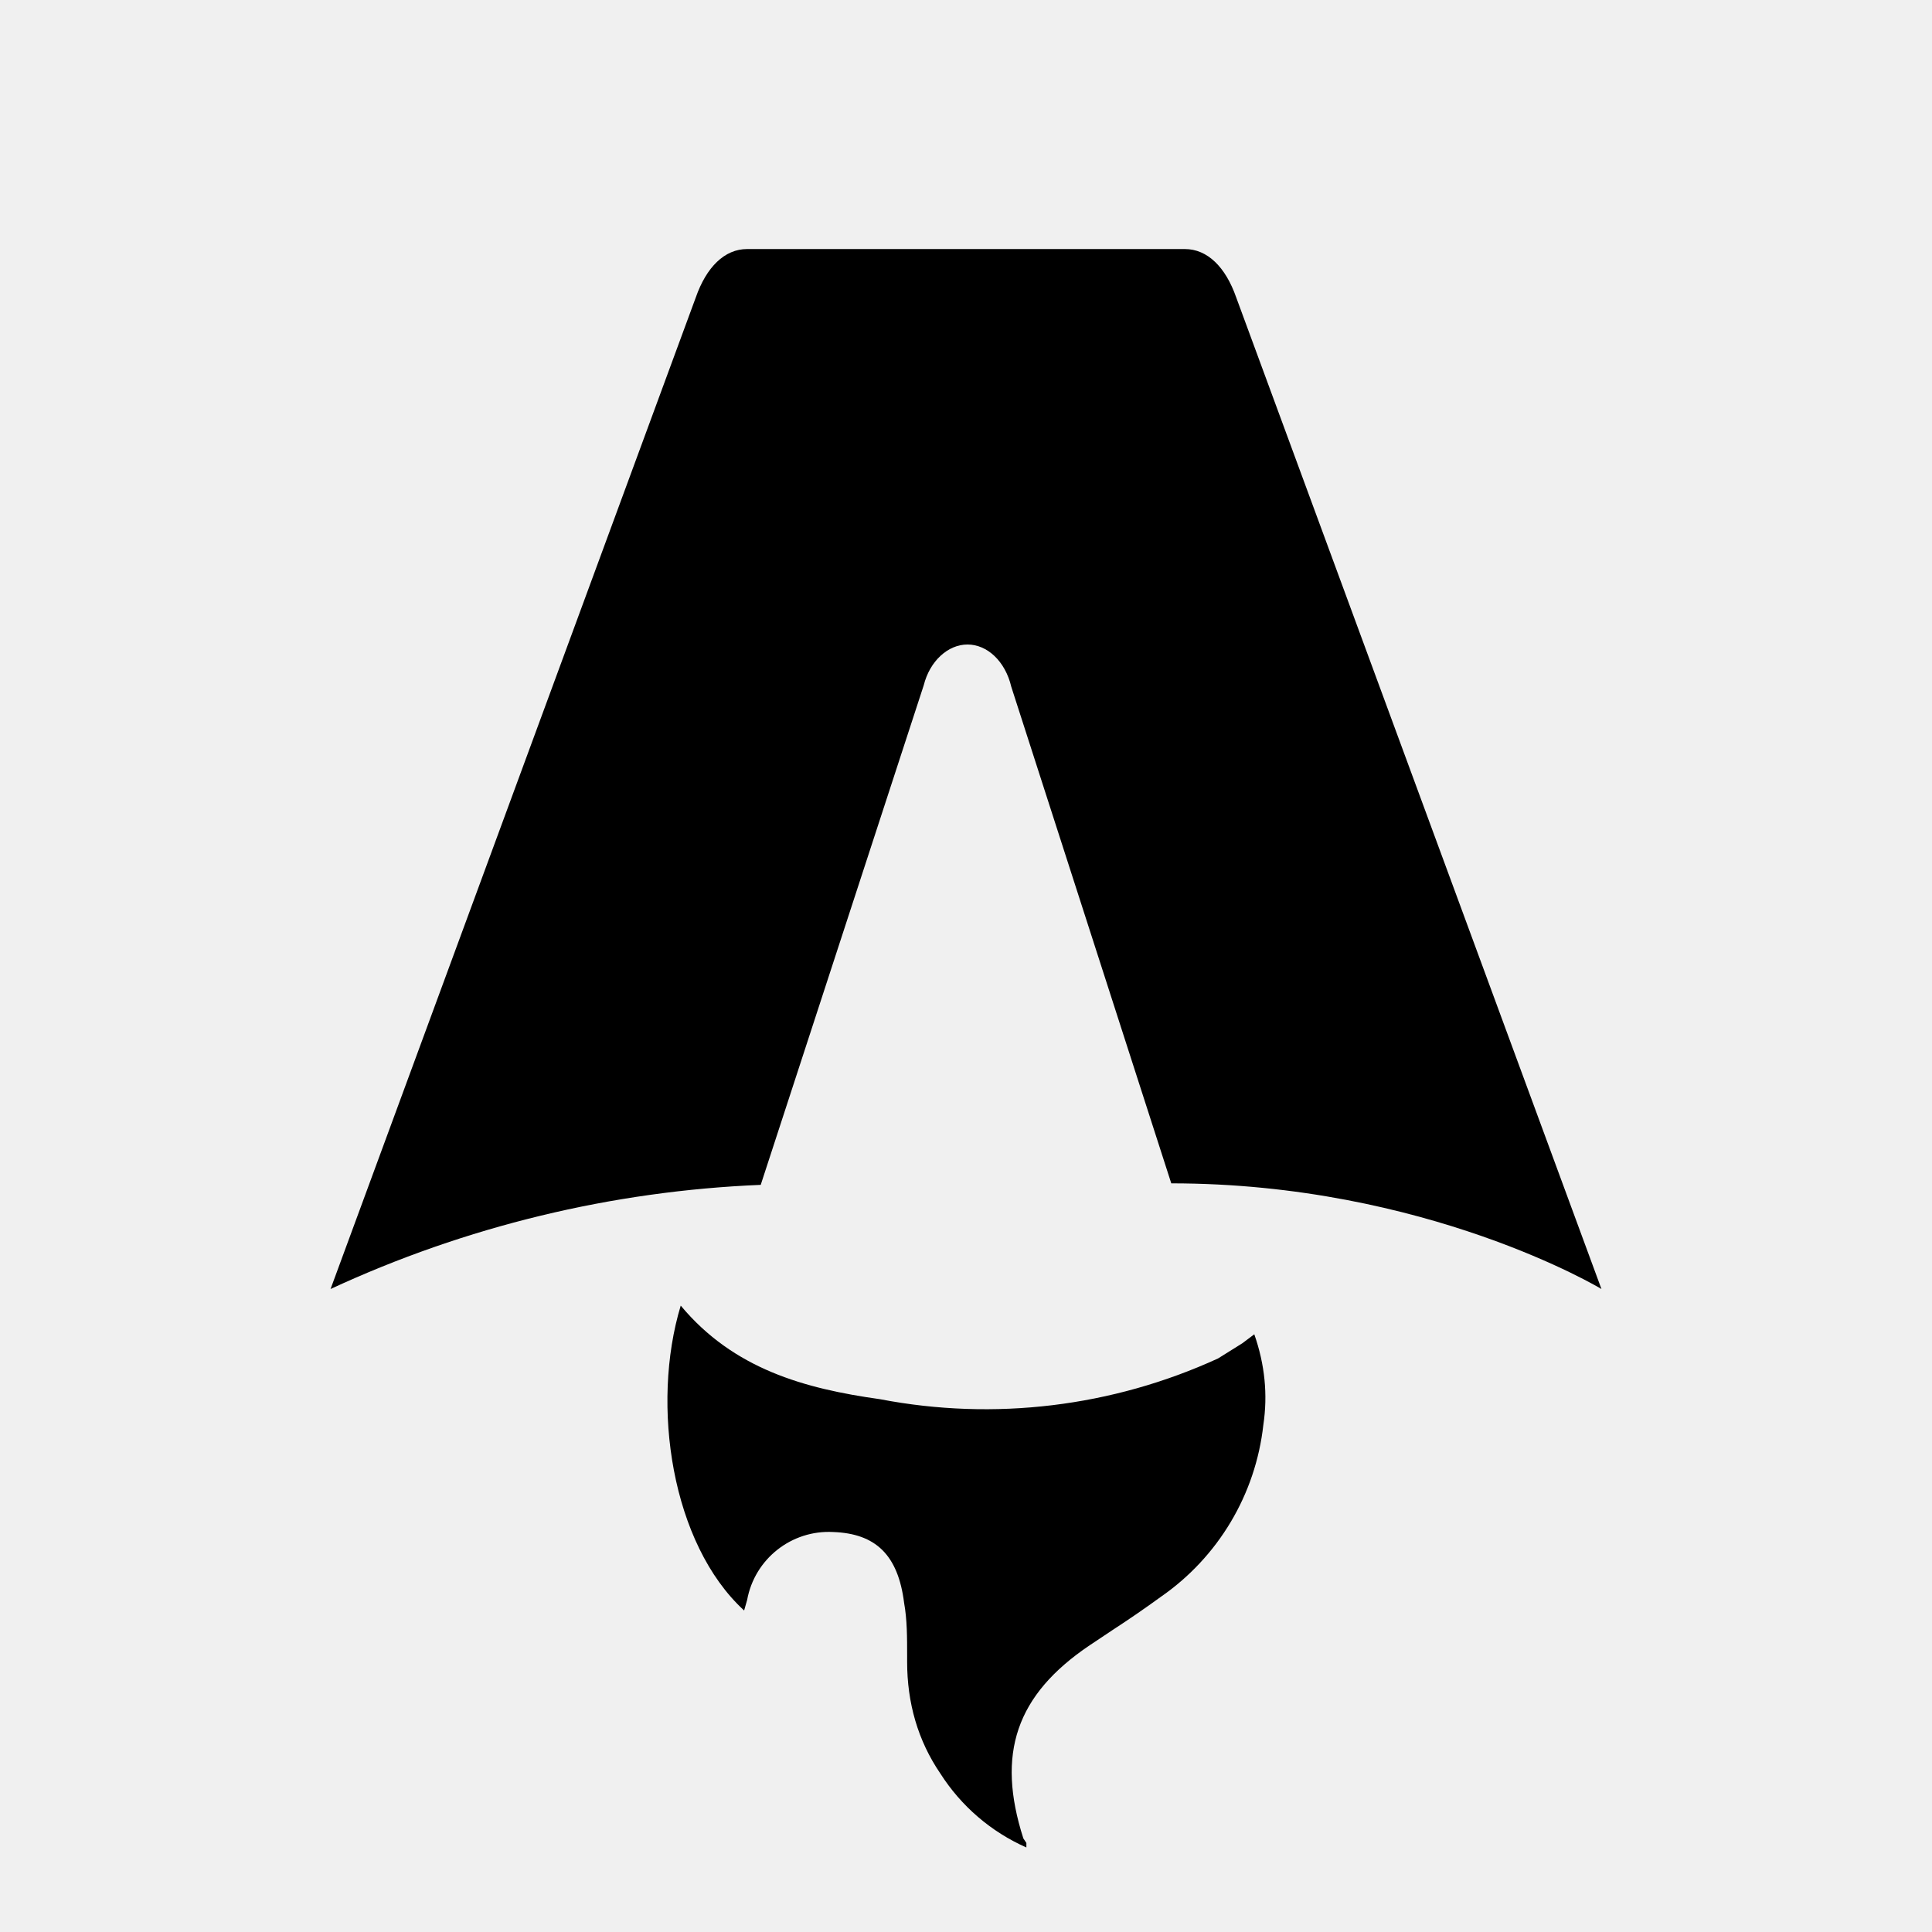
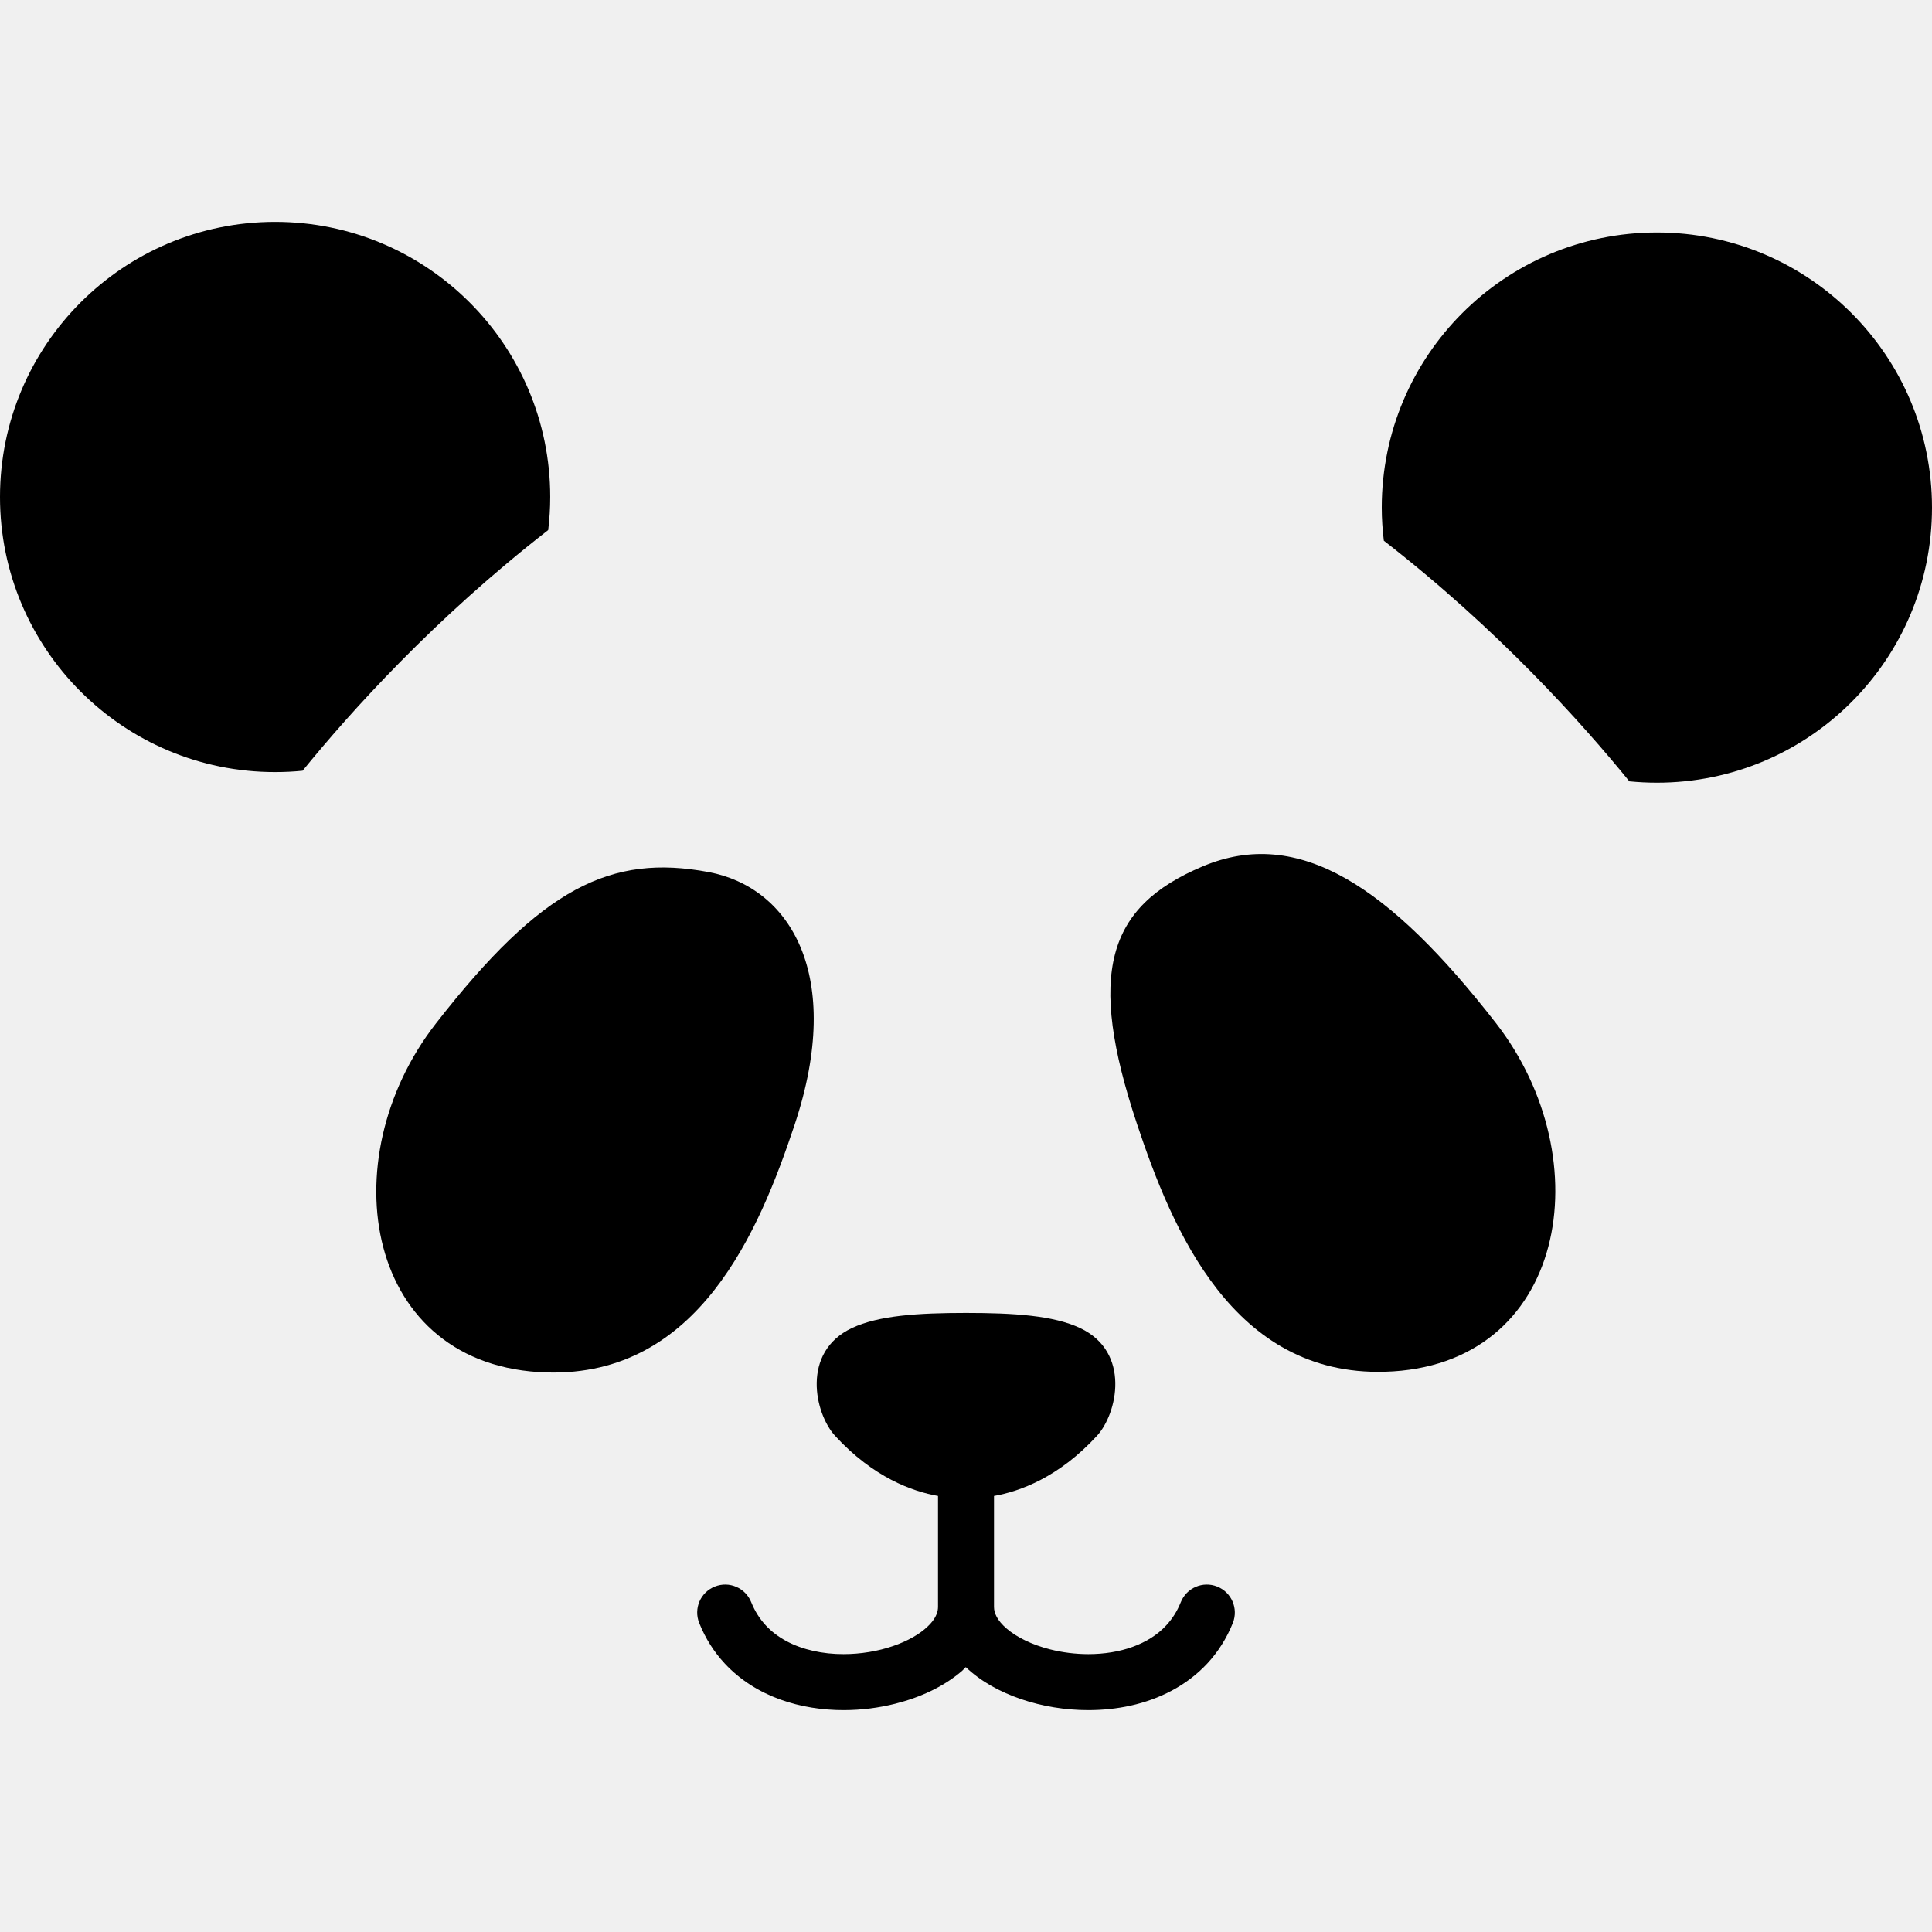
- <svg xmlns="http://www.w3.org/2000/svg" fill="none" viewBox="0 0 128 128">
-   <path d="M50.4 78.5a75.1 75.1 0 0 0-28.5 6.9l24.2-65.7c.7-2 1.9-3.2 3.4-3.2h29c1.5 0 2.7 1.2 3.4 3.2l24.2 65.7s-11.6-7-28.5-7L67 45.5c-.4-1.7-1.6-2.8-2.9-2.8-1.3 0-2.5 1.1-2.9 2.7L50.4 78.5Zm-1.1 28.2Zm-4.2-20.2c-2 6.6-.6 15.8 4.2 20.2a17.5 17.5 0 0 1 .2-.7 5.5 5.5 0 0 1 5.7-4.5c2.8.1 4.3 1.5 4.7 4.7.2 1.1.2 2.3.2 3.5v.4c0 2.7.7 5.2 2.2 7.4a13 13 0 0 0 5.7 4.9v-.3l-.2-.3c-1.8-5.6-.5-9.5 4.4-12.8l1.5-1a73 73 0 0 0 3.2-2.2 16 16 0 0 0 6.8-11.4c.3-2 .1-4-.6-6l-.8.6-1.6 1a37 37 0 0 1-22.4 2.7c-5-.7-9.7-2-13.2-6.2Z" />
+ <svg xmlns="http://www.w3.org/2000/svg" height="64" width="64" version="1.1" id="_x32_" viewBox="0 0 512 512" xml:space="preserve">
+   <g>
+     <path class="st0" d="M210.574,298.095c13.291-39.886-1.344-62.965-22.773-66.983c-25.862-4.847-44.194,4.018-72.33,40.184   c-28.129,36.166-18.747,91.078,29.473,92.423C185.127,364.829,201.2,326.216,210.574,298.095z" />
+     <path class="st0" d="M318.735,229.596c-25.447,10.71-30.701,28.426-17.41,68.304c9.374,28.129,25.439,66.749,65.631,65.632   c48.221-1.329,57.594-56.242,29.466-92.423C368.292,234.951,344.19,218.885,318.735,229.596z" />
+     <path class="st0" d="M145.28,140.472c0.344-2.877,0.532-5.801,0.532-8.756c0-40.277-32.632-72.917-72.901-72.917   C32.648,58.798,0,91.438,0,131.716c0,40.255,32.648,72.894,72.91,72.894c2.454,0,4.894-0.117,7.286-0.36   C92.814,188.732,115.11,163.902,145.28,140.472z" />
+     <path class="st0" d="M439.091,61.613c-40.262,0-72.91,32.632-72.91,72.902c0,2.978,0.203,5.902,0.548,8.772   c30.162,23.422,52.466,48.268,65.068,63.778c2.408,0.235,4.831,0.36,7.294,0.36c40.269,0,72.909-32.632,72.909-72.909   C512,94.245,479.36,61.613,439.091,61.613z" />
+     <path class="st0" d="M322.581,420.461c-3.807-1.532-8.131,0.328-9.655,4.128c-0.978,2.455-2.283,4.449-3.847,6.137   c-2.338,2.541-5.355,4.417-8.912,5.707c-3.542,1.29-7.6,1.931-11.727,1.931c-3.448,0-6.926-0.445-10.132-1.258   c-4.816-1.204-8.975-3.284-11.516-5.496c-1.283-1.087-2.158-2.181-2.666-3.135c-0.5-0.962-0.696-1.744-0.704-2.612v-29.418   c6.731-1.188,17.121-4.862,27.308-15.964c5.348-5.825,9.053-22.148-4.503-28.536c-7.059-3.322-17.504-4.003-30.224-4.003   c-12.727,0-23.164,0.68-30.231,4.003c-13.548,6.388-9.843,22.711-4.495,28.536c10.186,11.101,20.576,14.776,27.307,15.964v29.418   c-0.008,0.587-0.102,1.118-0.305,1.696c-0.352,1.025-1.11,2.236-2.462,3.502c-1.986,1.924-5.261,3.847-9.202,5.176   c-3.948,1.353-8.522,2.126-13.056,2.126c-5.496,0.016-10.867-1.157-15.096-3.416c-2.119-1.142-3.98-2.526-5.543-4.222   c-1.564-1.688-2.854-3.682-3.846-6.137c-1.524-3.799-5.84-5.66-9.648-4.128c-3.807,1.517-5.652,5.832-4.128,9.648   c1.642,4.112,3.956,7.716,6.739,10.71c4.175,4.503,9.334,7.622,14.753,9.577c5.433,1.954,11.148,2.806,16.769,2.806   c4.722,0,9.374-0.601,13.783-1.72c6.606-1.681,12.681-4.472,17.527-8.599c0.384-0.328,0.704-0.735,1.071-1.079   c0.008,0,0.008,0.016,0.016,0.016c4.034,3.83,9.1,6.567,14.658,8.474c5.551,1.892,11.641,2.908,17.825,2.908   c7.49-0.007,15.182-1.493,22.078-5.16c3.44-1.829,6.668-4.221,9.452-7.223c2.783-2.995,5.097-6.598,6.747-10.71   C328.233,426.293,326.381,421.978,322.581,420.461z" />
+   </g>
  <style>
        path { fill: #000; }
        @media (prefers-color-scheme: dark) {
            path { fill: #FFF; }
        }
    </style>
</svg>
